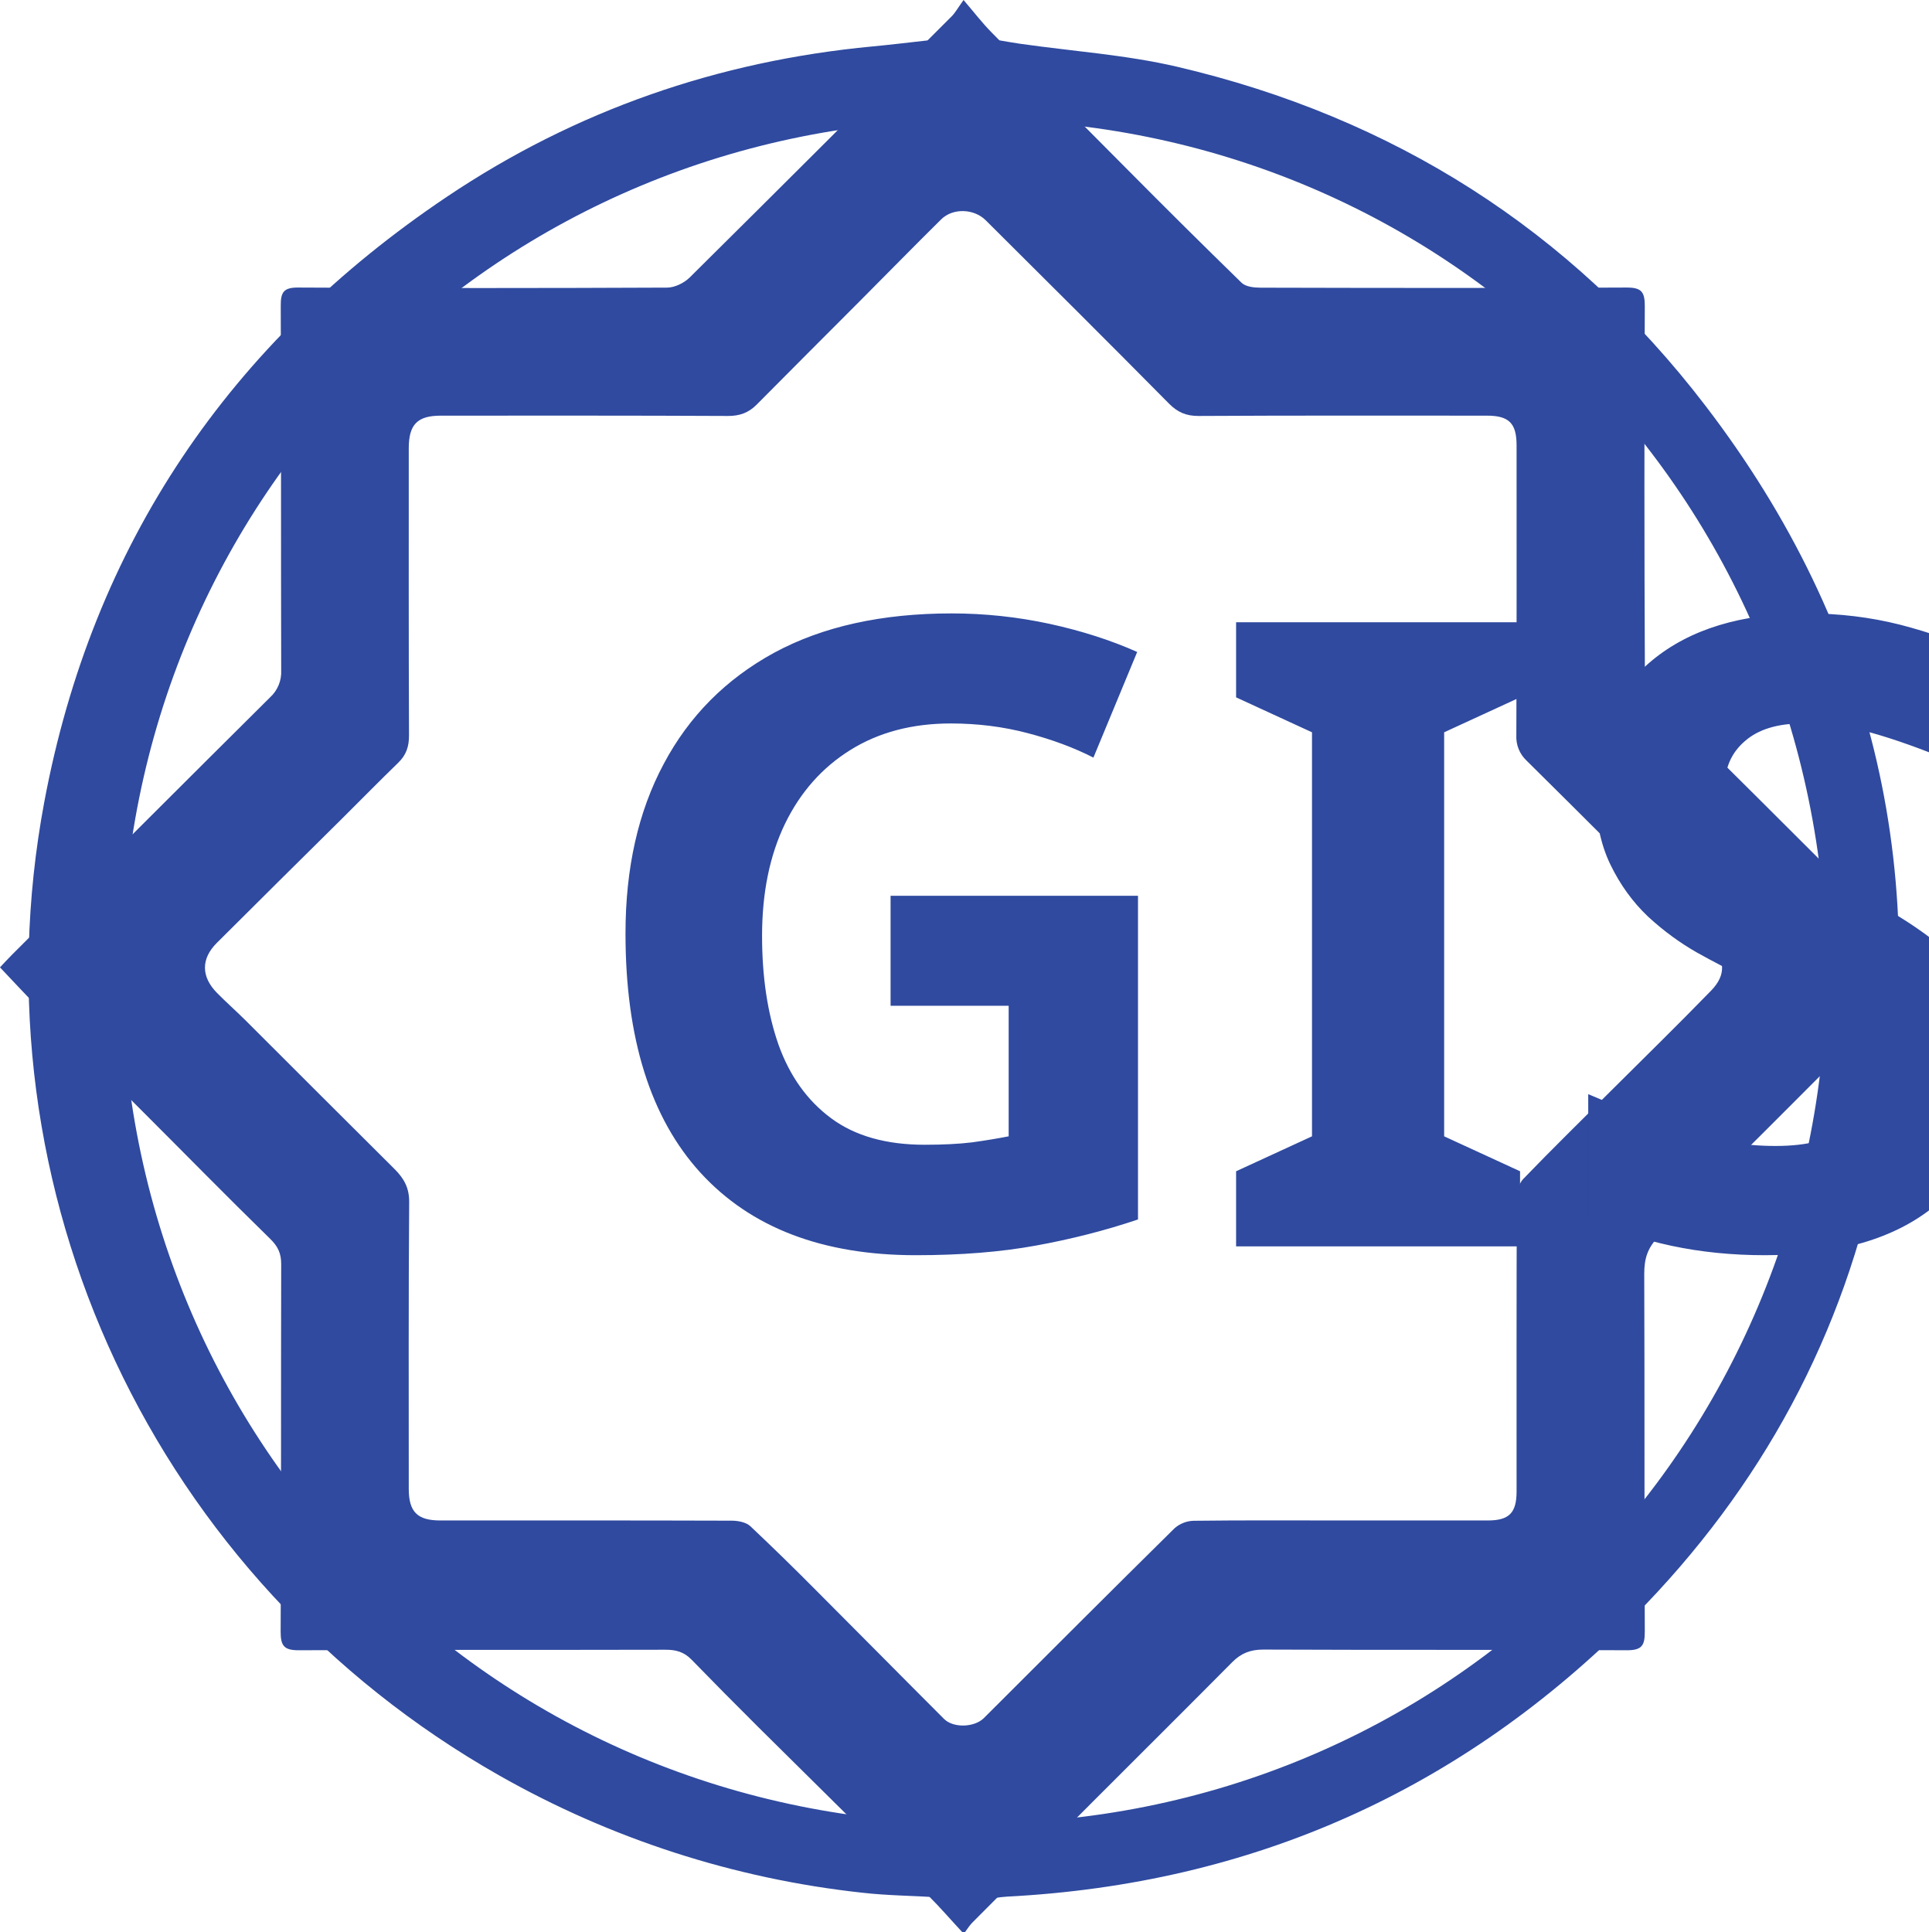
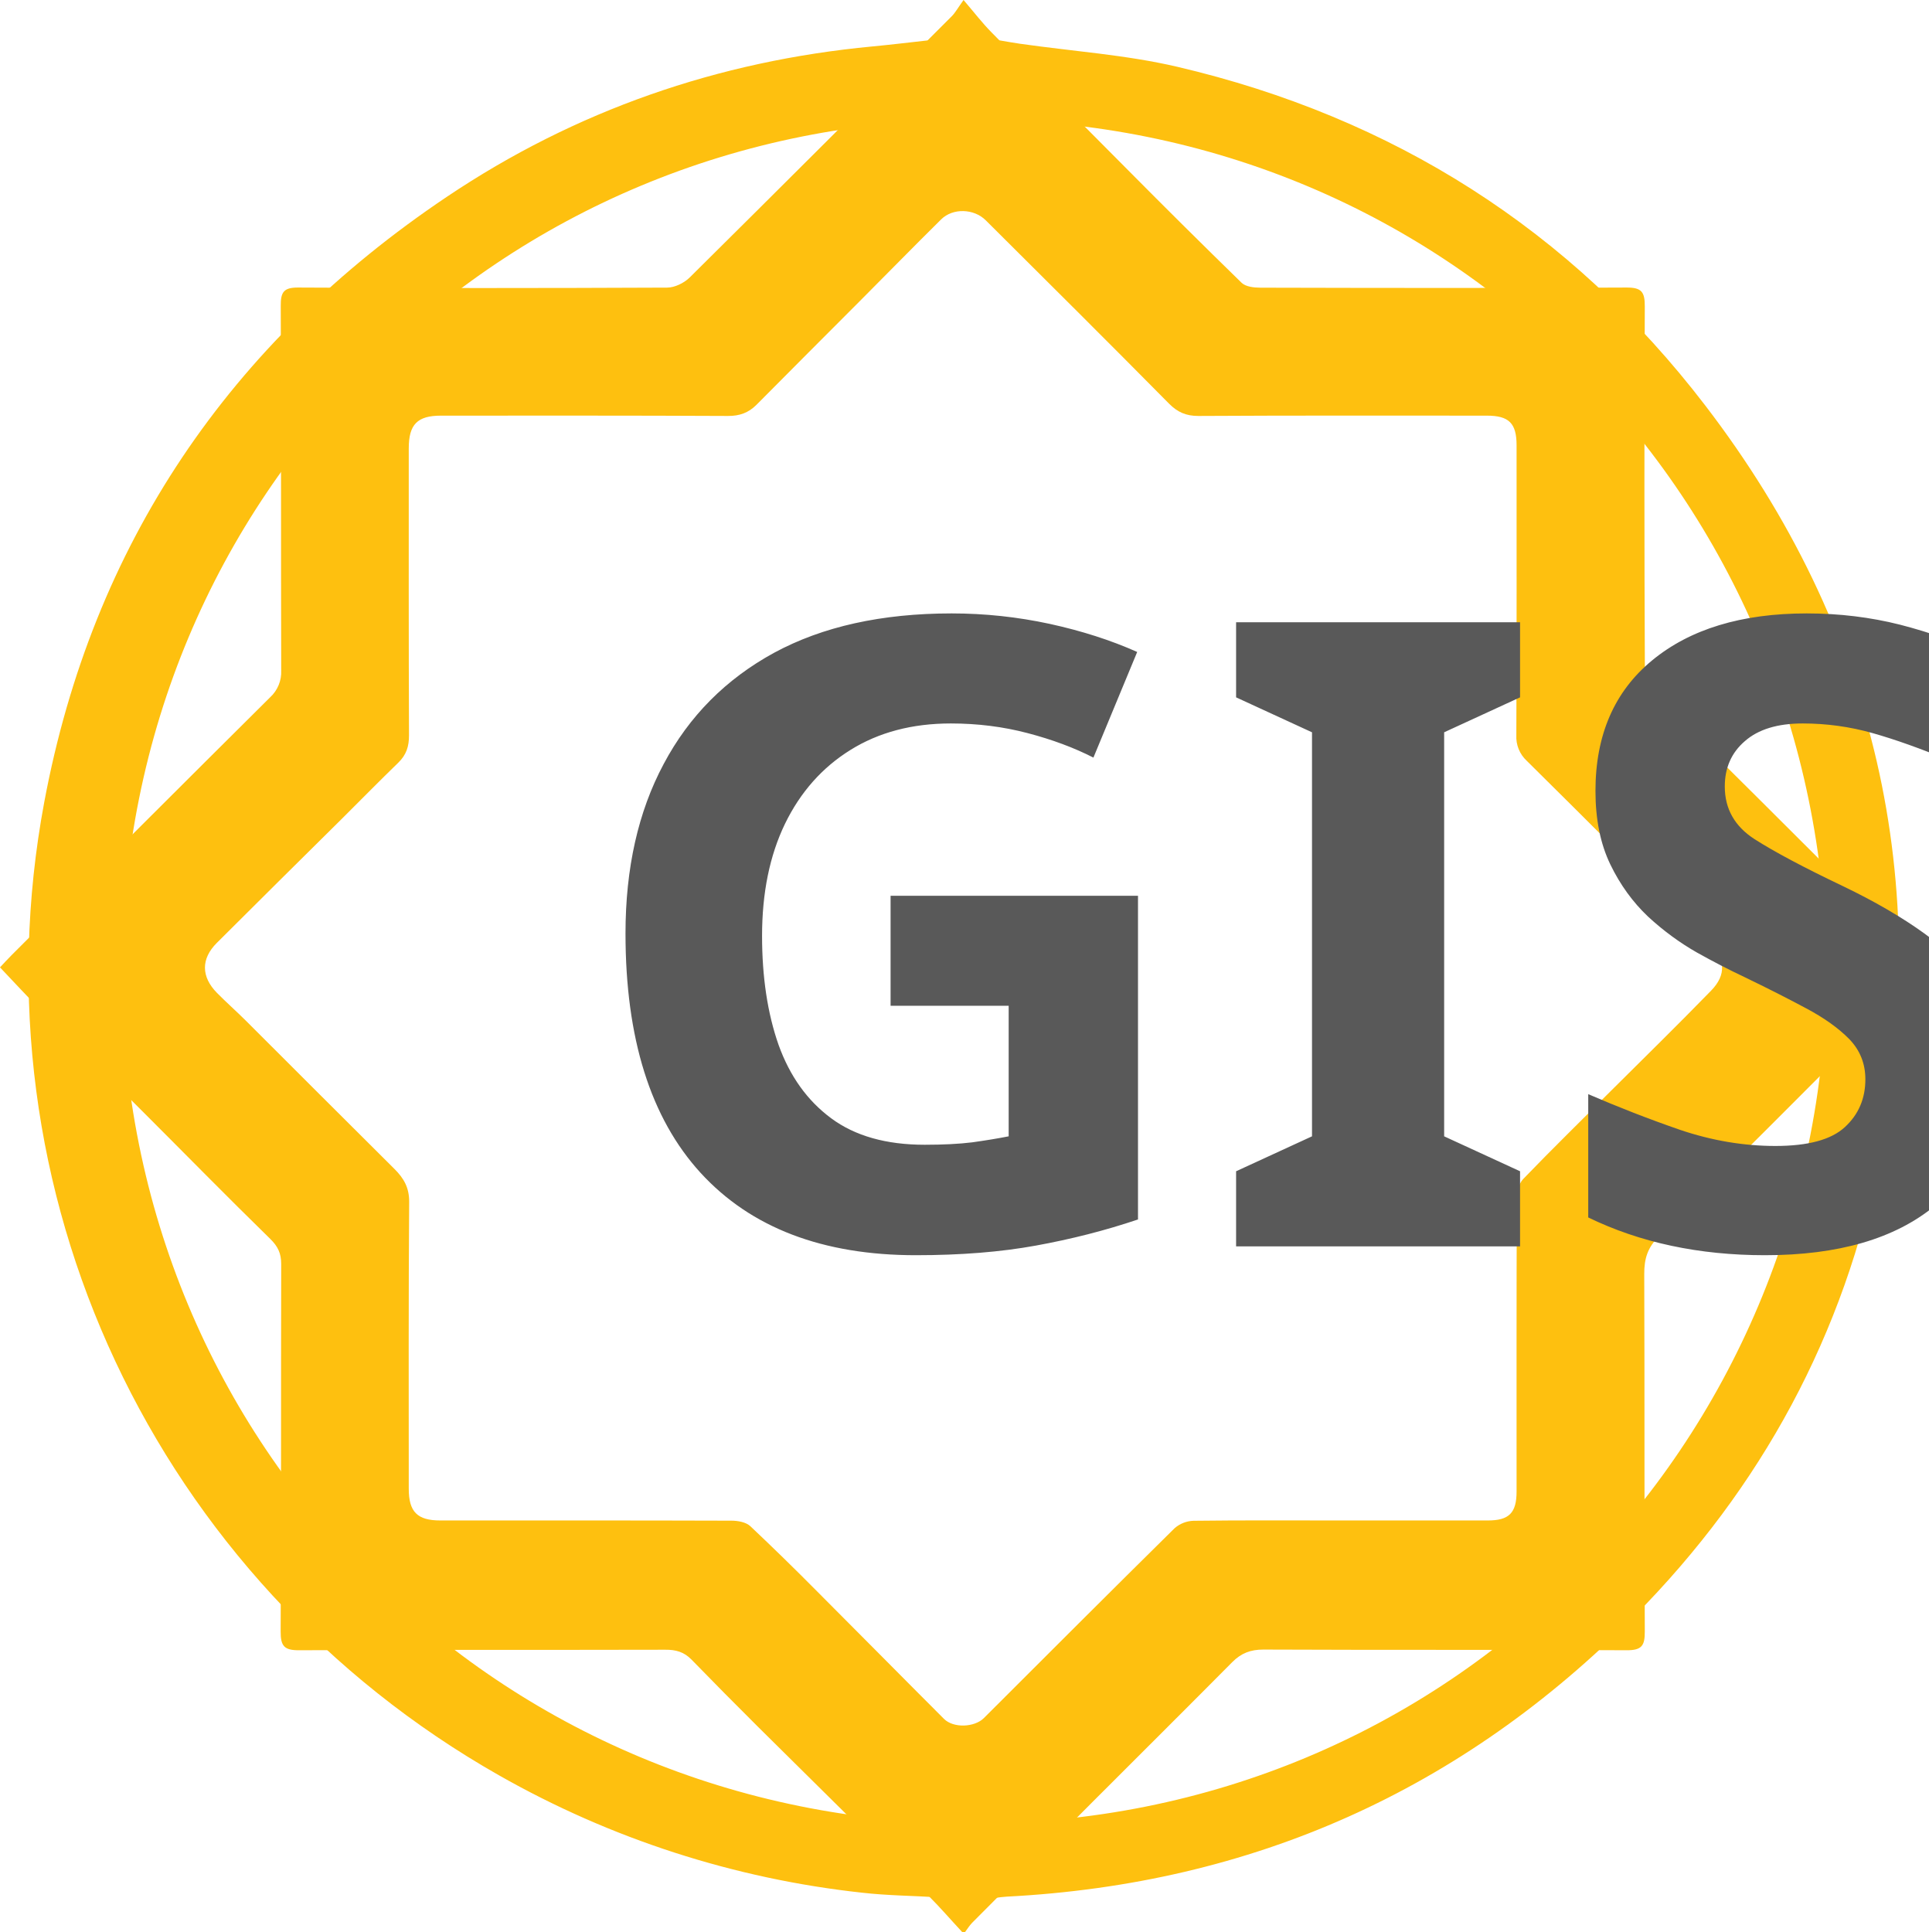
- <svg xmlns="http://www.w3.org/2000/svg" width="75.017" height="75.164">
-   <defs>
+ <svg xmlns="http://www.w3.org/2000/svg" width="75.017" height="75.164" version="1.1" id="svg4">
+   <defs id="defs2">
    <clipPath id="a" clipPathUnits="userSpaceOnUse">
-       <path d="M-171.925 39.573h340v-124h-340Z" />
+       <path d="M-171.925 39.573h340v-124h-340Z" id="path1" />
    </clipPath>
    <clipPath id="b" clipPathUnits="userSpaceOnUse">
-       <path d="M-172.95 94.765h340v-124h-340Z" />
+       <path d="M-172.95 94.765h340v-124h-340Z" id="path2" />
    </clipPath>
  </defs>
-   <path d="M0 0h2.136c.192-.032.384-.068.576-.095C4.241-.314 5.8-.417 7.3-.767c6.29-1.473 11.478-4.753 15.408-9.885 4.995-6.52 6.655-13.881 5.08-21.926-1.012-5.17-3.44-9.646-7.144-13.391-5.038-5.089-11.156-7.821-18.316-8.191-.235-.014-.469-.061-.704-.093H.512c-.063.025-.126.068-.192.073-.74.047-1.482.051-2.215.135a27.45 27.45 0 0 0-10.592 3.424c-10.038 5.699-15.394 17.051-13.269 28.402 1.408 7.519 5.408 13.403 11.749 17.66C-10.258-2.042-6.1-.6-1.595-.174-1.063-.124-.532-.059 0 0m26.252-27.179C26.139-13.333 15.257-2.328 1.399-2.31c-13.863.018-24.883-10.975-24.89-24.849-.007-13.845 10.968-24.849 24.826-24.867 13.863-.02 24.793 10.973 24.917 24.847" clip-path="url(#a)" style="fill:#2f4a9f;fill-opacity:1;fill-rule:nonzero;stroke:none" transform="matrix(1.33333 0 0 -1.33333 36.064 1.575)" />
-   <path d="M0 0c-.327.352-.641.717-.981 1.056-1.652 1.647-3.312 3.282-4.968 4.924q-.983.977-1.949 1.97c-.217.223-.458.289-.762.286-3.56-.009-7.12.003-10.678-.015-.437-.003-.548.115-.546.548.018 3.573.007 7.147.016 10.72 0 .309-.092.512-.32.735-1.261 1.232-2.495 2.491-3.743 3.738-.974.975-1.96 1.941-2.933 2.917-.401.404-.785.821-1.209 1.268.106.111.226.244.352.37 2.509 2.504 5.015 5.013 7.53 7.51a1 1 0 0 1 .323.785c-.009 3.546 0 7.091-.013 10.637-.003.397.083.537.509.534 3.59-.02 7.176-.018 10.763-.002.221 0 .494.133.657.293 2.558 2.534 5.105 5.081 7.652 7.628.099.101.169.23.341.471.324-.379.555-.681.821-.949a830 830 0 0 1 3.963-4 273 273 0 0 1 3.33-3.303c.12-.115.361-.142.546-.142 3.56-.009 7.12-.014 10.68.004.444.003.539-.128.537-.552q-.023-5.296.002-10.592c.002-.241.106-.541.268-.71 1.009-1.043 2.046-2.058 3.073-3.082q2.281-2.274 4.559-4.548c.111-.11.21-.23.37-.404-.438-.422-.869-.828-1.288-1.247-2.186-2.179-4.356-4.374-6.56-6.536-.345-.338-.442-.665-.44-1.116.013-3.474 0-6.949.016-10.423.002-.417-.084-.555-.535-.552-3.531.02-7.063.004-10.594.02-.372 0-.645-.104-.902-.361-1.354-1.365-2.716-2.718-4.074-4.077A1959 1959 0 0 1 .289.266C.212.187.153.088.086 0Zm11.065 12.008h4.273c.62 0 .839.219.839.846 0 2.847-.004 5.694.007 8.543.002.194.059.443.185.573.839.871 1.703 1.715 2.558 2.57.977.972 1.963 1.938 2.924 2.926.456.467.419.929-.052 1.399-1.773 1.77-3.542 3.546-5.324 5.308a.95.95 0 0 0-.305.749c.012 2.82.007 5.637.007 8.457 0 .645-.221.866-.868.866-2.807 0-5.611.007-8.417-.009-.359 0-.607.109-.857.361-1.771 1.792-3.558 3.569-5.345 5.347-.345.345-.961.365-1.301.029-.799-.789-1.586-1.595-2.378-2.389-1.004-1.008-2.012-2.012-3.012-3.023-.234-.234-.494-.327-.834-.325-2.791.014-5.582.009-8.372.009-.688 0-.939-.255-.939-.954 0-2.79-.004-5.583.007-8.374.002-.322-.079-.571-.311-.796-.551-.535-1.09-1.083-1.633-1.624-1.223-1.212-2.448-2.421-3.664-3.637-.465-.465-.458-.986.004-1.457.269-.273.558-.528.831-.799 1.448-1.446 2.894-2.894 4.347-4.338.273-.271.433-.544.431-.961-.021-2.791-.012-5.581-.012-8.374 0-.672.251-.923.919-.923 2.833 0 5.666.003 8.5-.006.185 0 .417-.043.544-.158A80 80 0 0 0-4.23 9.937c1.236-1.236 2.464-2.483 3.702-3.72.278-.275.891-.246 1.162.025 1.852 1.85 3.702 3.702 5.563 5.538a.88.88 0 0 0 .555.219c1.437.018 2.876.009 4.313.009" clip-path="url(#b)" style="fill:#2f4a9f;fill-opacity:1;fill-rule:nonzero;stroke:none" transform="matrix(1.33333 0 0 -1.33333 37.43 75.164)" />
-   <text xml:space="preserve" x="230.57" y="99.68" style="font-style:normal;font-variant:normal;font-weight:700;font-stretch:normal;font-size:34.016px;font-family:Calibri;-inkscape-font-specification:&quot;Calibri, Bold&quot;;font-variant-ligatures:normal;font-variant-caps:normal;font-variant-numeric:normal;font-variant-east-asian:normal;text-align:center;writing-mode:lr-tb;direction:rtl;text-anchor:middle;fill:#2f4a9f;fill-opacity:1;stroke-width:.118;stroke-miterlimit:45" transform="translate(-193.17 -51.19)">
-     <tspan x="230.57" y="99.68" style="font-style:normal;font-variant:normal;font-weight:700;font-stretch:normal;font-size:34.016px;font-family:Calibri;-inkscape-font-specification:&quot;Calibri, Bold&quot;;font-variant-ligatures:normal;font-variant-caps:normal;font-variant-numeric:normal;font-variant-east-asian:normal;fill:#2f4a9f;fill-opacity:1;stroke-width:.118">GIS</tspan>
+   <path d="M0 0h2.136c.192-.032.384-.068.576-.095C4.241-.314 5.8-.417 7.3-.767c6.29-1.473 11.478-4.753 15.408-9.885 4.995-6.52 6.655-13.881 5.08-21.926-1.012-5.17-3.44-9.646-7.144-13.391-5.038-5.089-11.156-7.821-18.316-8.191-.235-.014-.469-.061-.704-.093H.512c-.063.025-.126.068-.192.073-.74.047-1.482.051-2.215.135a27.45 27.45 0 0 0-10.592 3.424c-10.038 5.699-15.394 17.051-13.269 28.402 1.408 7.519 5.408 13.403 11.749 17.66C-10.258-2.042-6.1-.6-1.595-.174-1.063-.124-.532-.059 0 0m26.252-27.179C26.139-13.333 15.257-2.328 1.399-2.31c-13.863.018-24.883-10.975-24.89-24.849-.007-13.845 10.968-24.849 24.826-24.867 13.863-.02 24.793 10.973 24.917 24.847" clip-path="url(#a)" style="fill:#fec00f;fill-opacity:1;fill-rule:nonzero;stroke:none" transform="matrix(1.33333 0 0 -1.33333 36.064 1.575)" id="path3" />
+   <path d="M0 0c-.327.352-.641.717-.981 1.056-1.652 1.647-3.312 3.282-4.968 4.924q-.983.977-1.949 1.97c-.217.223-.458.289-.762.286-3.56-.009-7.12.003-10.678-.015-.437-.003-.548.115-.546.548.018 3.573.007 7.147.016 10.72 0 .309-.092.512-.32.735-1.261 1.232-2.495 2.491-3.743 3.738-.974.975-1.96 1.941-2.933 2.917-.401.404-.785.821-1.209 1.268.106.111.226.244.352.37 2.509 2.504 5.015 5.013 7.53 7.51a1 1 0 0 1 .323.785c-.009 3.546 0 7.091-.013 10.637-.003.397.083.537.509.534 3.59-.02 7.176-.018 10.763-.002.221 0 .494.133.657.293 2.558 2.534 5.105 5.081 7.652 7.628.099.101.169.23.341.471.324-.379.555-.681.821-.949a830 830 0 0 1 3.963-4 273 273 0 0 1 3.33-3.303c.12-.115.361-.142.546-.142 3.56-.009 7.12-.014 10.68.004.444.003.539-.128.537-.552q-.023-5.296.002-10.592c.002-.241.106-.541.268-.71 1.009-1.043 2.046-2.058 3.073-3.082q2.281-2.274 4.559-4.548c.111-.11.21-.23.37-.404-.438-.422-.869-.828-1.288-1.247-2.186-2.179-4.356-4.374-6.56-6.536-.345-.338-.442-.665-.44-1.116.013-3.474 0-6.949.016-10.423.002-.417-.084-.555-.535-.552-3.531.02-7.063.004-10.594.02-.372 0-.645-.104-.902-.361-1.354-1.365-2.716-2.718-4.074-4.077A1959 1959 0 0 1 .289.266C.212.187.153.088.086 0Zm11.065 12.008h4.273c.62 0 .839.219.839.846 0 2.847-.004 5.694.007 8.543.002.194.059.443.185.573.839.871 1.703 1.715 2.558 2.57.977.972 1.963 1.938 2.924 2.926.456.467.419.929-.052 1.399-1.773 1.77-3.542 3.546-5.324 5.308a.95.95 0 0 0-.305.749c.012 2.82.007 5.637.007 8.457 0 .645-.221.866-.868.866-2.807 0-5.611.007-8.417-.009-.359 0-.607.109-.857.361-1.771 1.792-3.558 3.569-5.345 5.347-.345.345-.961.365-1.301.029-.799-.789-1.586-1.595-2.378-2.389-1.004-1.008-2.012-2.012-3.012-3.023-.234-.234-.494-.327-.834-.325-2.791.014-5.582.009-8.372.009-.688 0-.939-.255-.939-.954 0-2.79-.004-5.583.007-8.374.002-.322-.079-.571-.311-.796-.551-.535-1.09-1.083-1.633-1.624-1.223-1.212-2.448-2.421-3.664-3.637-.465-.465-.458-.986.004-1.457.269-.273.558-.528.831-.799 1.448-1.446 2.894-2.894 4.347-4.338.273-.271.433-.544.431-.961-.021-2.791-.012-5.581-.012-8.374 0-.672.251-.923.919-.923 2.833 0 5.666.003 8.5-.006.185 0 .417-.043.544-.158A80 80 0 0 0-4.23 9.937c1.236-1.236 2.464-2.483 3.702-3.72.278-.275.891-.246 1.162.025 1.852 1.85 3.702 3.702 5.563 5.538a.88.88 0 0 0 .555.219c1.437.018 2.876.009 4.313.009" clip-path="url(#b)" style="fill:#fec00f;fill-opacity:1;fill-rule:nonzero;stroke:none" transform="matrix(1.33333 0 0 -1.33333 37.43 75.164)" id="path4" />
+   <text xml:space="preserve" x="230.57" y="99.68" style="font-style:normal;font-variant:normal;font-weight:700;font-stretch:normal;font-size:34.016px;font-family:Calibri;-inkscape-font-specification:'Calibri, Bold';font-variant-ligatures:normal;font-variant-caps:normal;font-variant-numeric:normal;font-variant-east-asian:normal;text-align:center;writing-mode:lr-tb;direction:rtl;text-anchor:middle;fill:#595959;fill-opacity:1;stroke-width:0.118;stroke-miterlimit:45" transform="translate(-193.17 -51.19)" id="text4">
+     <tspan x="230.57" y="99.68" style="font-style:normal;font-variant:normal;font-weight:700;font-stretch:normal;font-size:34.016px;font-family:Calibri;-inkscape-font-specification:'Calibri, Bold';font-variant-ligatures:normal;font-variant-caps:normal;font-variant-numeric:normal;font-variant-east-asian:normal;fill:#595959;fill-opacity:1;stroke-width:0.118" id="tspan4">GIS</tspan>
  </text>
</svg>
